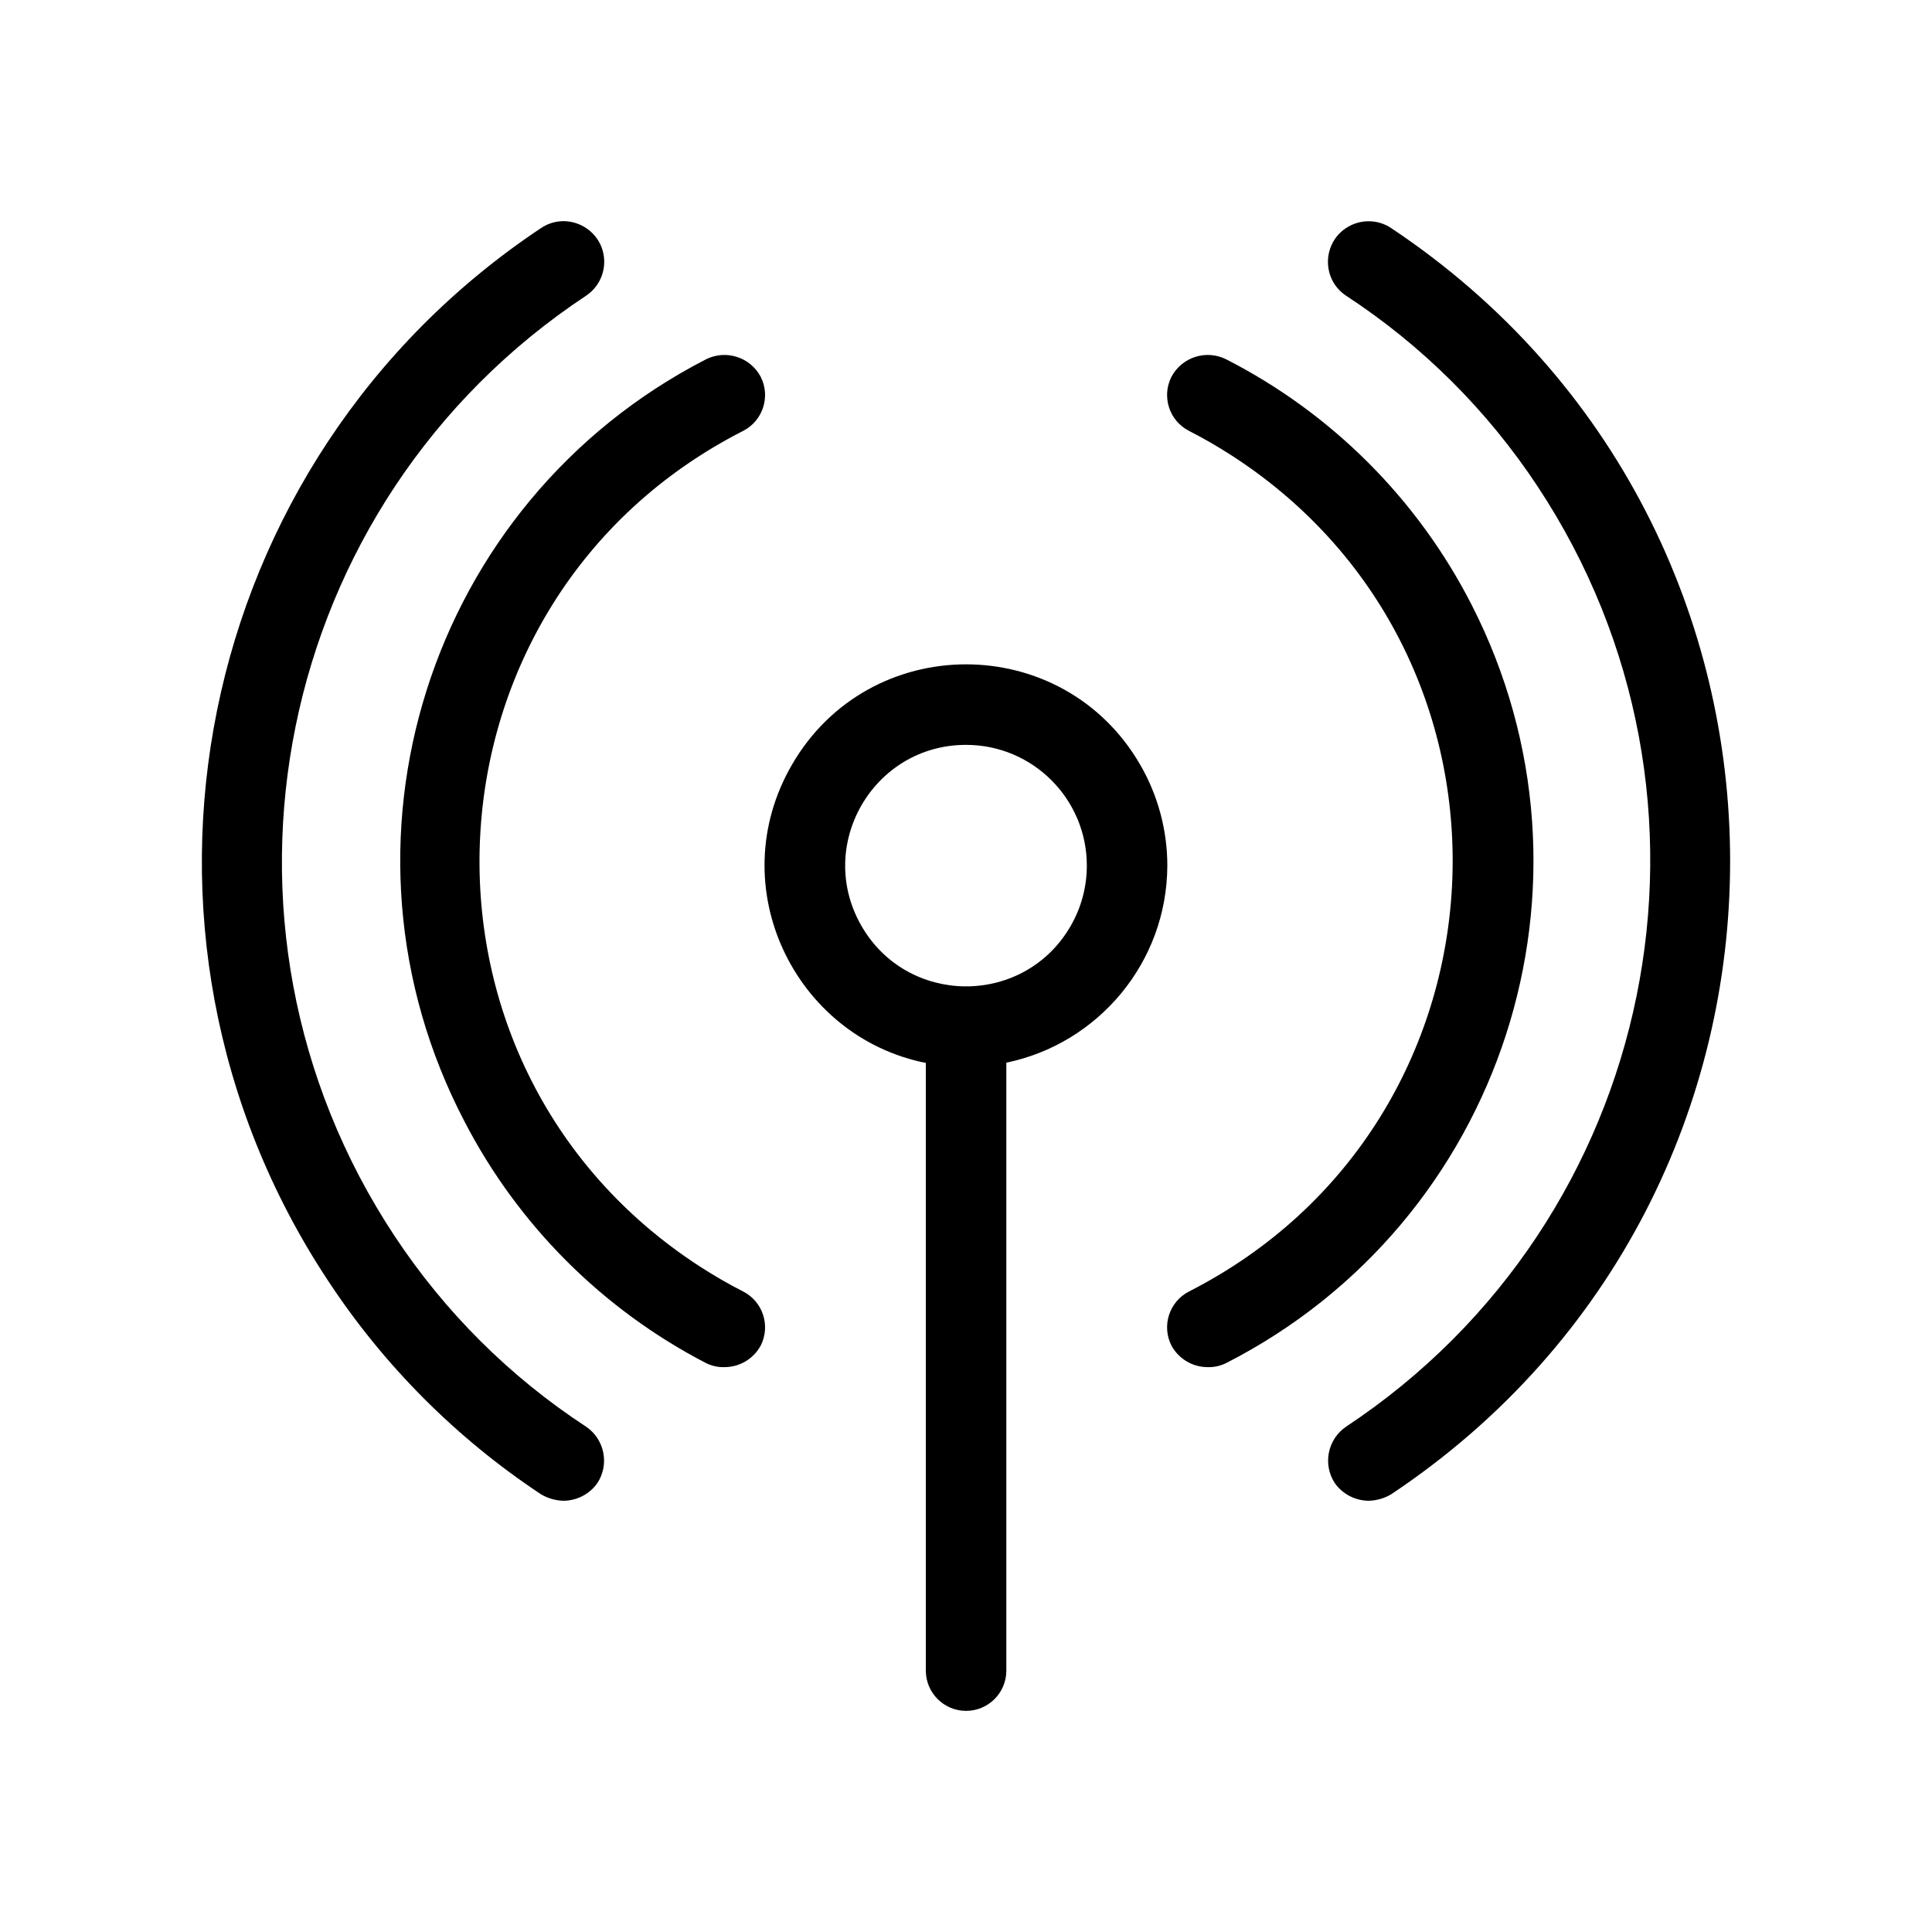
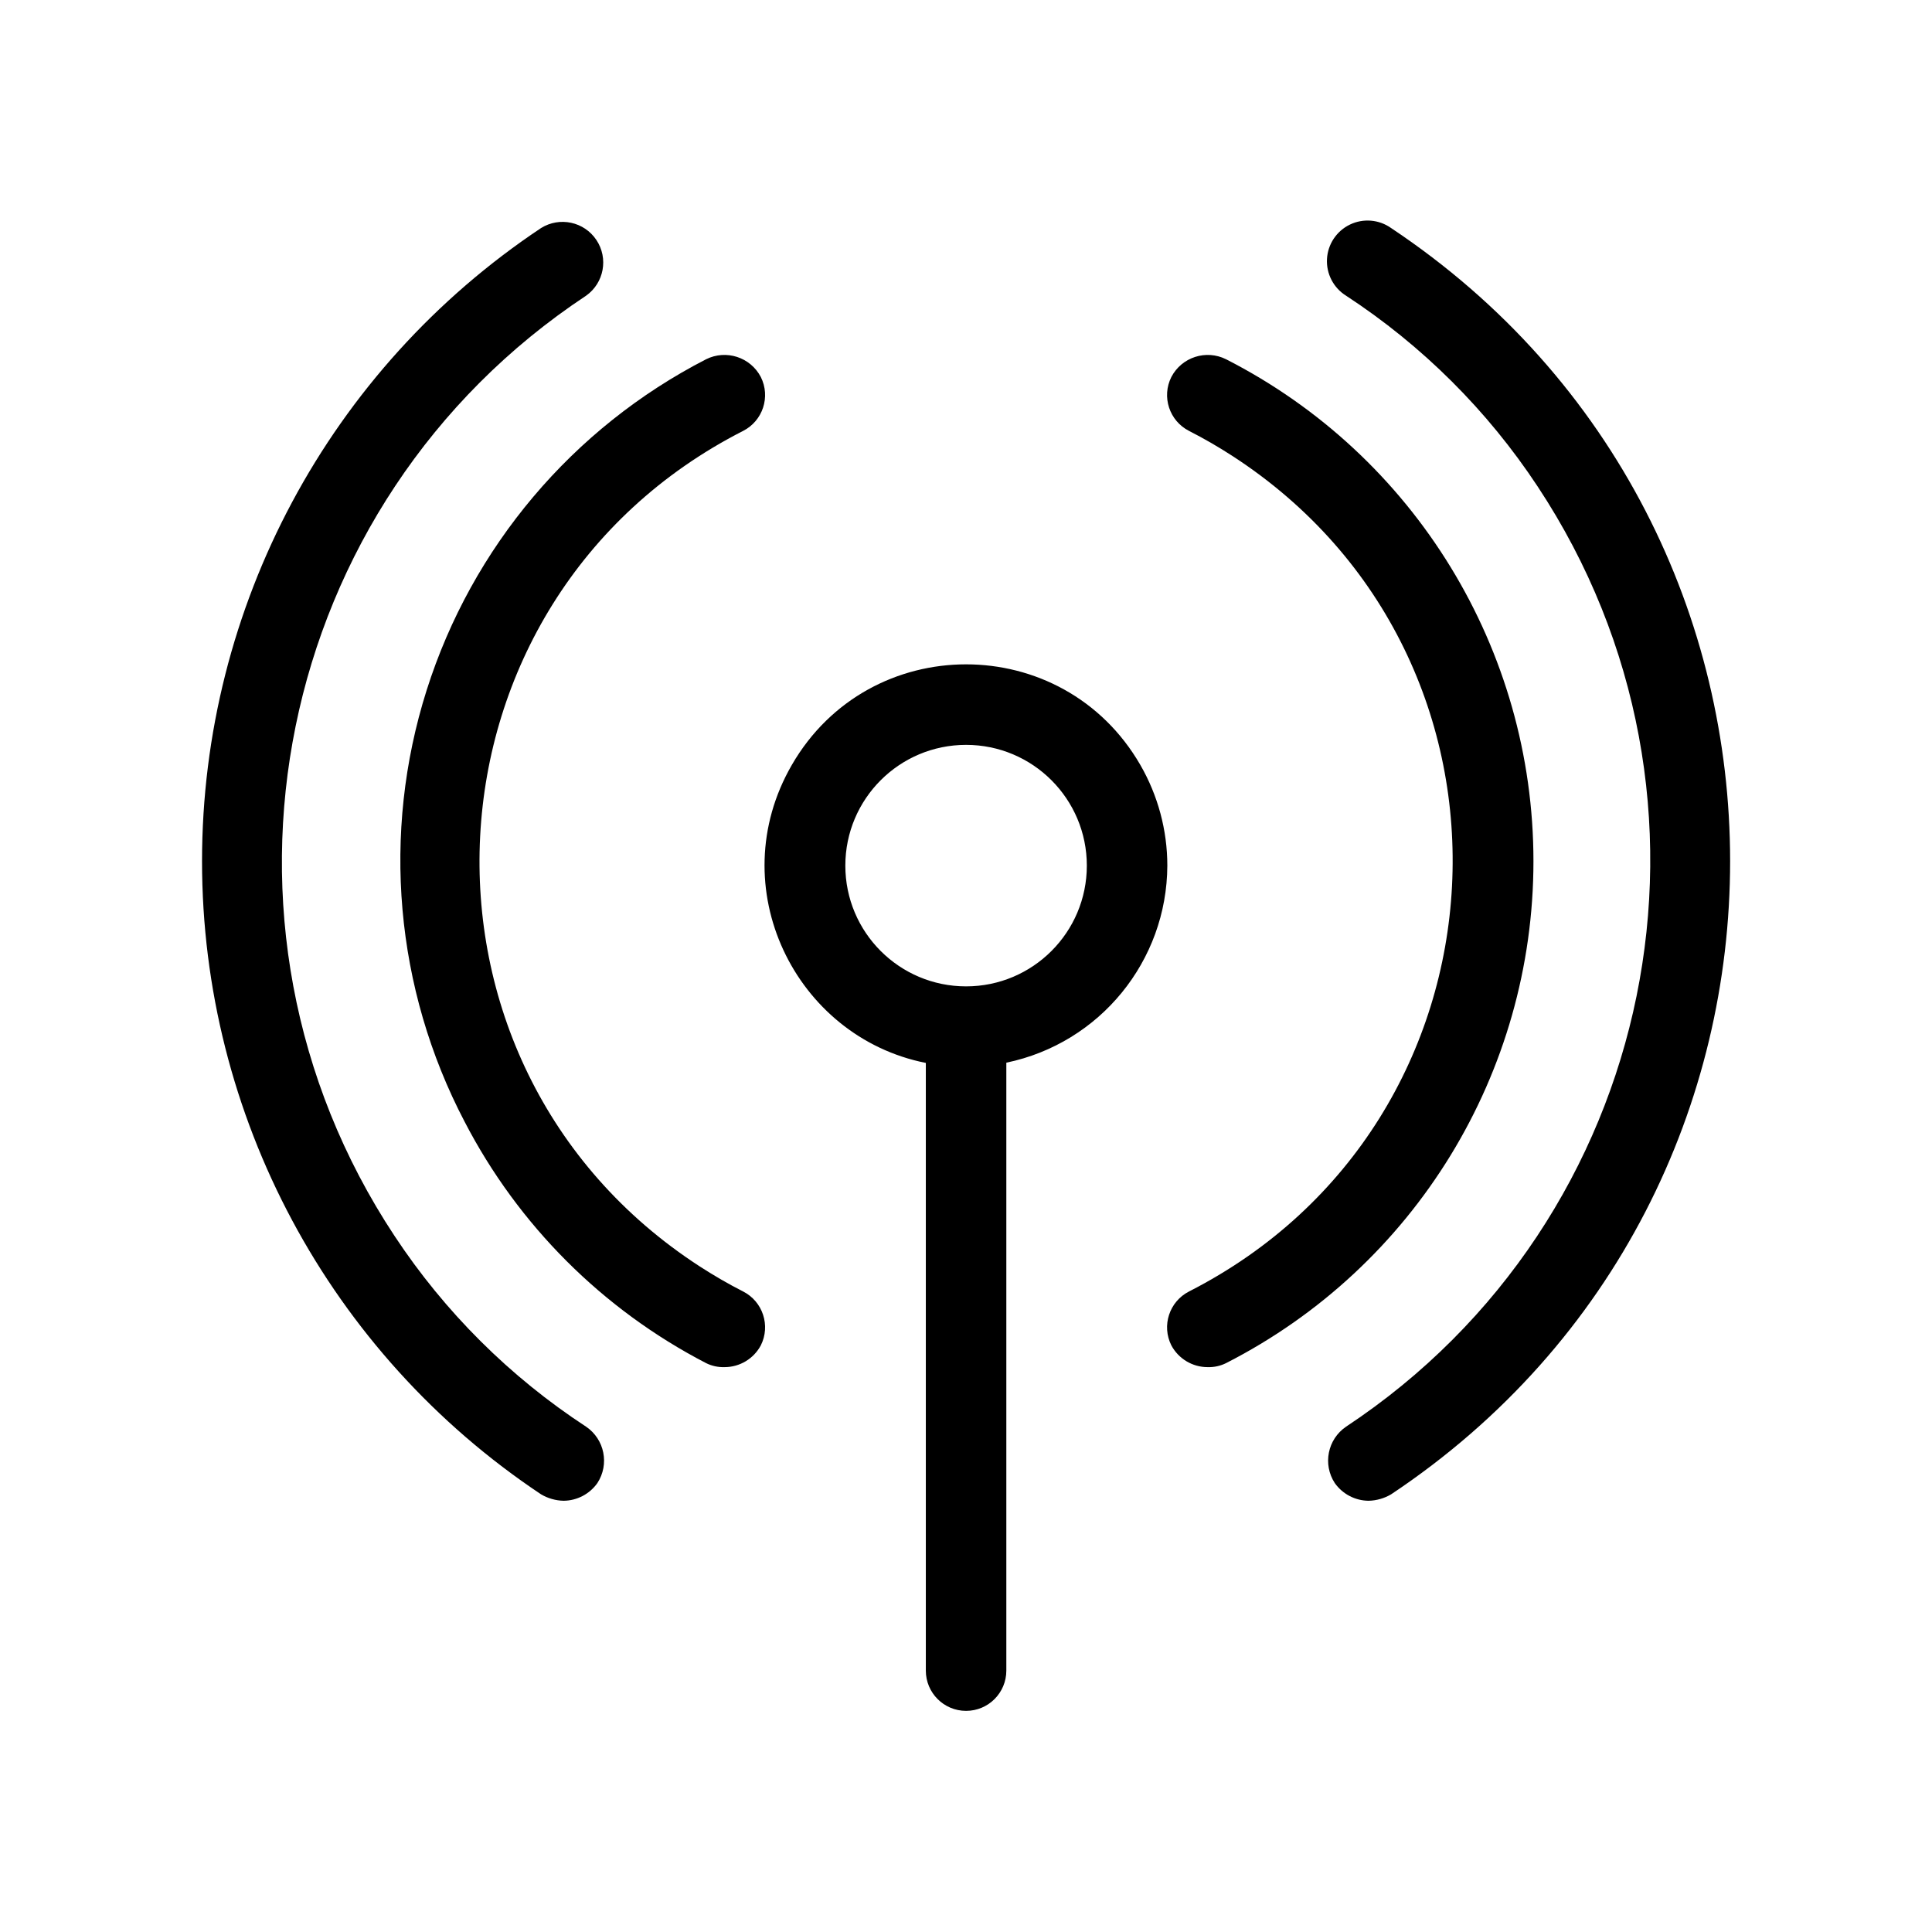
<svg xmlns="http://www.w3.org/2000/svg" viewBox="0 0 24 24">
-   <path d="M 9.836 9.503 C 10.798 7.836 13.204 7.836 14.166 9.503 C 14.385 9.883 14.501 10.314 14.501 10.753 C 14.497 11.96 13.639 12.966 12.501 13.201 L 12.501 20.753 C 12.501 21.029 12.277 21.253 12.001 21.253 C 11.725 21.253 11.501 21.029 11.501 20.753 L 11.501 13.204 C 9.878 12.882 8.96 11.02 9.836 9.503 Z M 12.001 9.253 C 10.846 9.253 10.125 10.503 10.702 11.503 C 10.987 11.997 11.483 12.246 11.981 12.253 C 11.995 12.252 12.008 12.252 12.022 12.253 C 12.52 12.246 13.016 11.996 13.3 11.503 C 13.432 11.275 13.501 11.016 13.501 10.753 C 13.501 9.925 12.829 9.253 12.001 9.253 Z M 7.001 18.643 C 6.902 18.641 6.806 18.613 6.721 18.563 C 5.667 17.865 4.765 16.96 4.071 15.903 C 1.205 11.56 2.39 5.717 6.721 2.833 C 7.044 2.617 7.48 2.833 7.505 3.221 C 7.516 3.4 7.431 3.573 7.281 3.673 C 3.399 6.242 2.334 11.47 4.901 15.353 C 5.524 16.297 6.334 17.104 7.281 17.723 C 7.51 17.879 7.573 18.19 7.421 18.423 C 7.325 18.56 7.168 18.641 7.001 18.643 Z M 17.001 18.643 C 16.834 18.641 16.677 18.56 16.581 18.423 C 16.429 18.19 16.492 17.879 16.721 17.723 C 20.603 15.154 21.668 9.926 19.101 6.043 C 18.478 5.099 17.668 4.292 16.721 3.673 C 16.398 3.457 16.429 2.973 16.777 2.801 C 16.939 2.721 17.131 2.733 17.281 2.833 C 22.896 6.573 22.896 14.823 17.281 18.563 C 17.196 18.613 17.1 18.641 17.001 18.643 Z M 15.001 16.983 C 14.813 16.983 14.64 16.879 14.551 16.713 C 14.428 16.467 14.526 16.168 14.771 16.043 C 18.886 13.945 19.186 8.179 15.311 5.665 C 15.136 5.552 14.956 5.447 14.771 5.353 C 14.526 5.228 14.428 4.929 14.551 4.683 C 14.68 4.437 14.982 4.339 15.231 4.463 C 16.543 5.133 17.611 6.201 18.281 7.513 C 20.041 10.956 18.675 15.175 15.231 16.933 C 15.16 16.968 15.081 16.986 15.001 16.983 Z M 9.001 16.983 C 8.921 16.986 8.842 16.968 8.771 16.933 C 7.485 16.267 6.437 15.219 5.771 13.933 C 3.97 10.491 5.316 6.24 8.771 4.463 C 9.02 4.339 9.322 4.437 9.451 4.683 C 9.574 4.929 9.476 5.228 9.231 5.353 C 5.116 7.451 4.816 13.217 8.691 15.731 C 8.866 15.844 9.046 15.949 9.231 16.043 C 9.476 16.168 9.574 16.467 9.451 16.713 C 9.362 16.879 9.189 16.983 9.001 16.983 Z" />
+   <path d="M9.836 9.503c.962-1.667 3.368-1.667 4.33 0 .219.38.335.811.335 1.25a2.51 2.51 0 0 1-2 2.448v7.552a.5.5 0 0 1-1 0v-7.549c-1.623-.322-2.541-2.184-1.665-3.701zm2.165-.25a1.5 1.5 0 1 0 0 3 1.5 1.5 0 0 0 0-3zm-5 9.39a.575.575 0 0 1-.28-.08 9.45 9.45 0 0 1 0-15.73.505.505 0 0 1 .56.84 8.43 8.43 0 0 0-2.38 11.68 8.28 8.28 0 0 0 2.38 2.37.51.51 0 0 1 .14.7.52.52 0 0 1-.42.22zm10 0a.52.52 0 0 1-.42-.22.51.51 0 0 1 .14-.7 8.43 8.43 0 0 0 2.38-11.68 8.28 8.28 0 0 0-2.38-2.37.505.505 0 1 1 .56-.84c5.615 3.74 5.615 11.99 0 15.73a.575.575 0 0 1-.28.08zm-2-1.66a.511.511 0 0 1-.45-.27.5.5 0 0 1 .22-.67c4.115-2.098 4.415-7.864.54-10.378a6.047 6.047 0 0 0-.54-.312.5.5 0 0 1-.22-.67.51.51 0 0 1 .68-.22 7 7 0 0 1 0 12.47.48.48 0 0 1-.23.05zm-6 0a.48.48 0 0 1-.23-.05 7.007 7.007 0 0 1-3-3 7 7 0 0 1 3-9.47.51.51 0 0 1 .68.22.5.5 0 0 1-.22.67c-4.115 2.098-4.415 7.864-.54 10.378.175.113.355.218.54.312a.5.5 0 0 1 .22.67.511.511 0 0 1-.45.27z" />
</svg>
